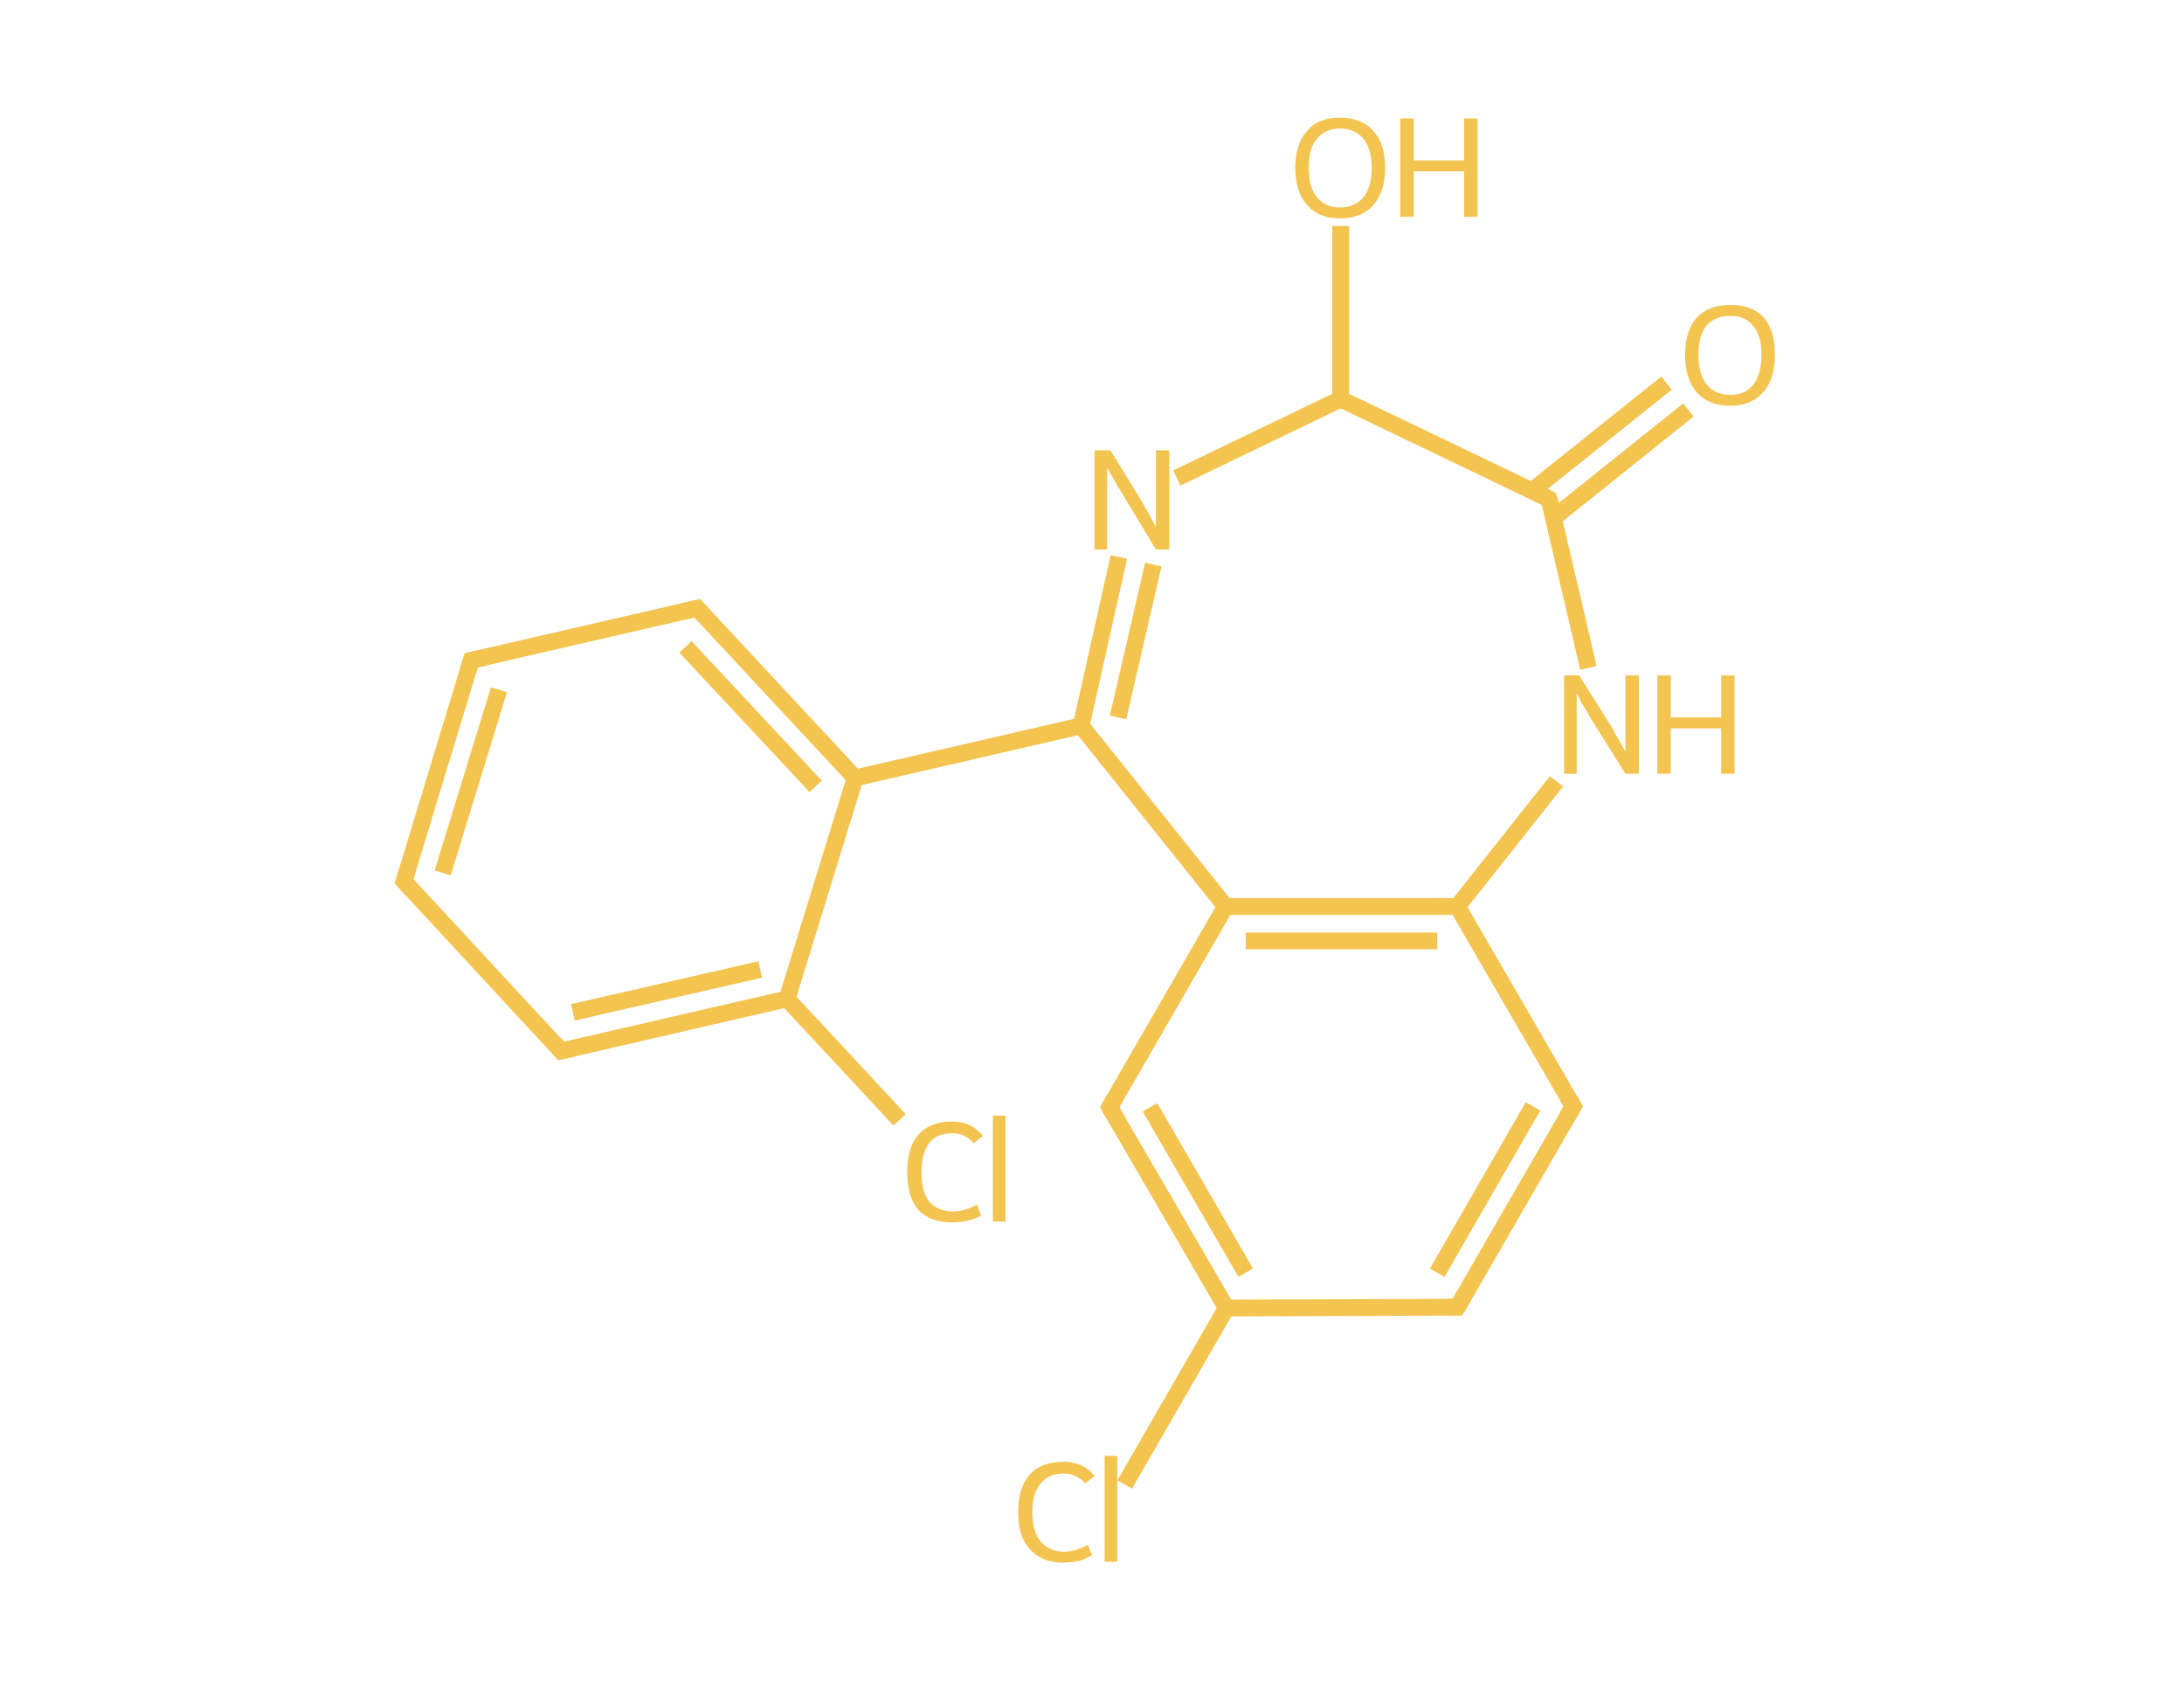
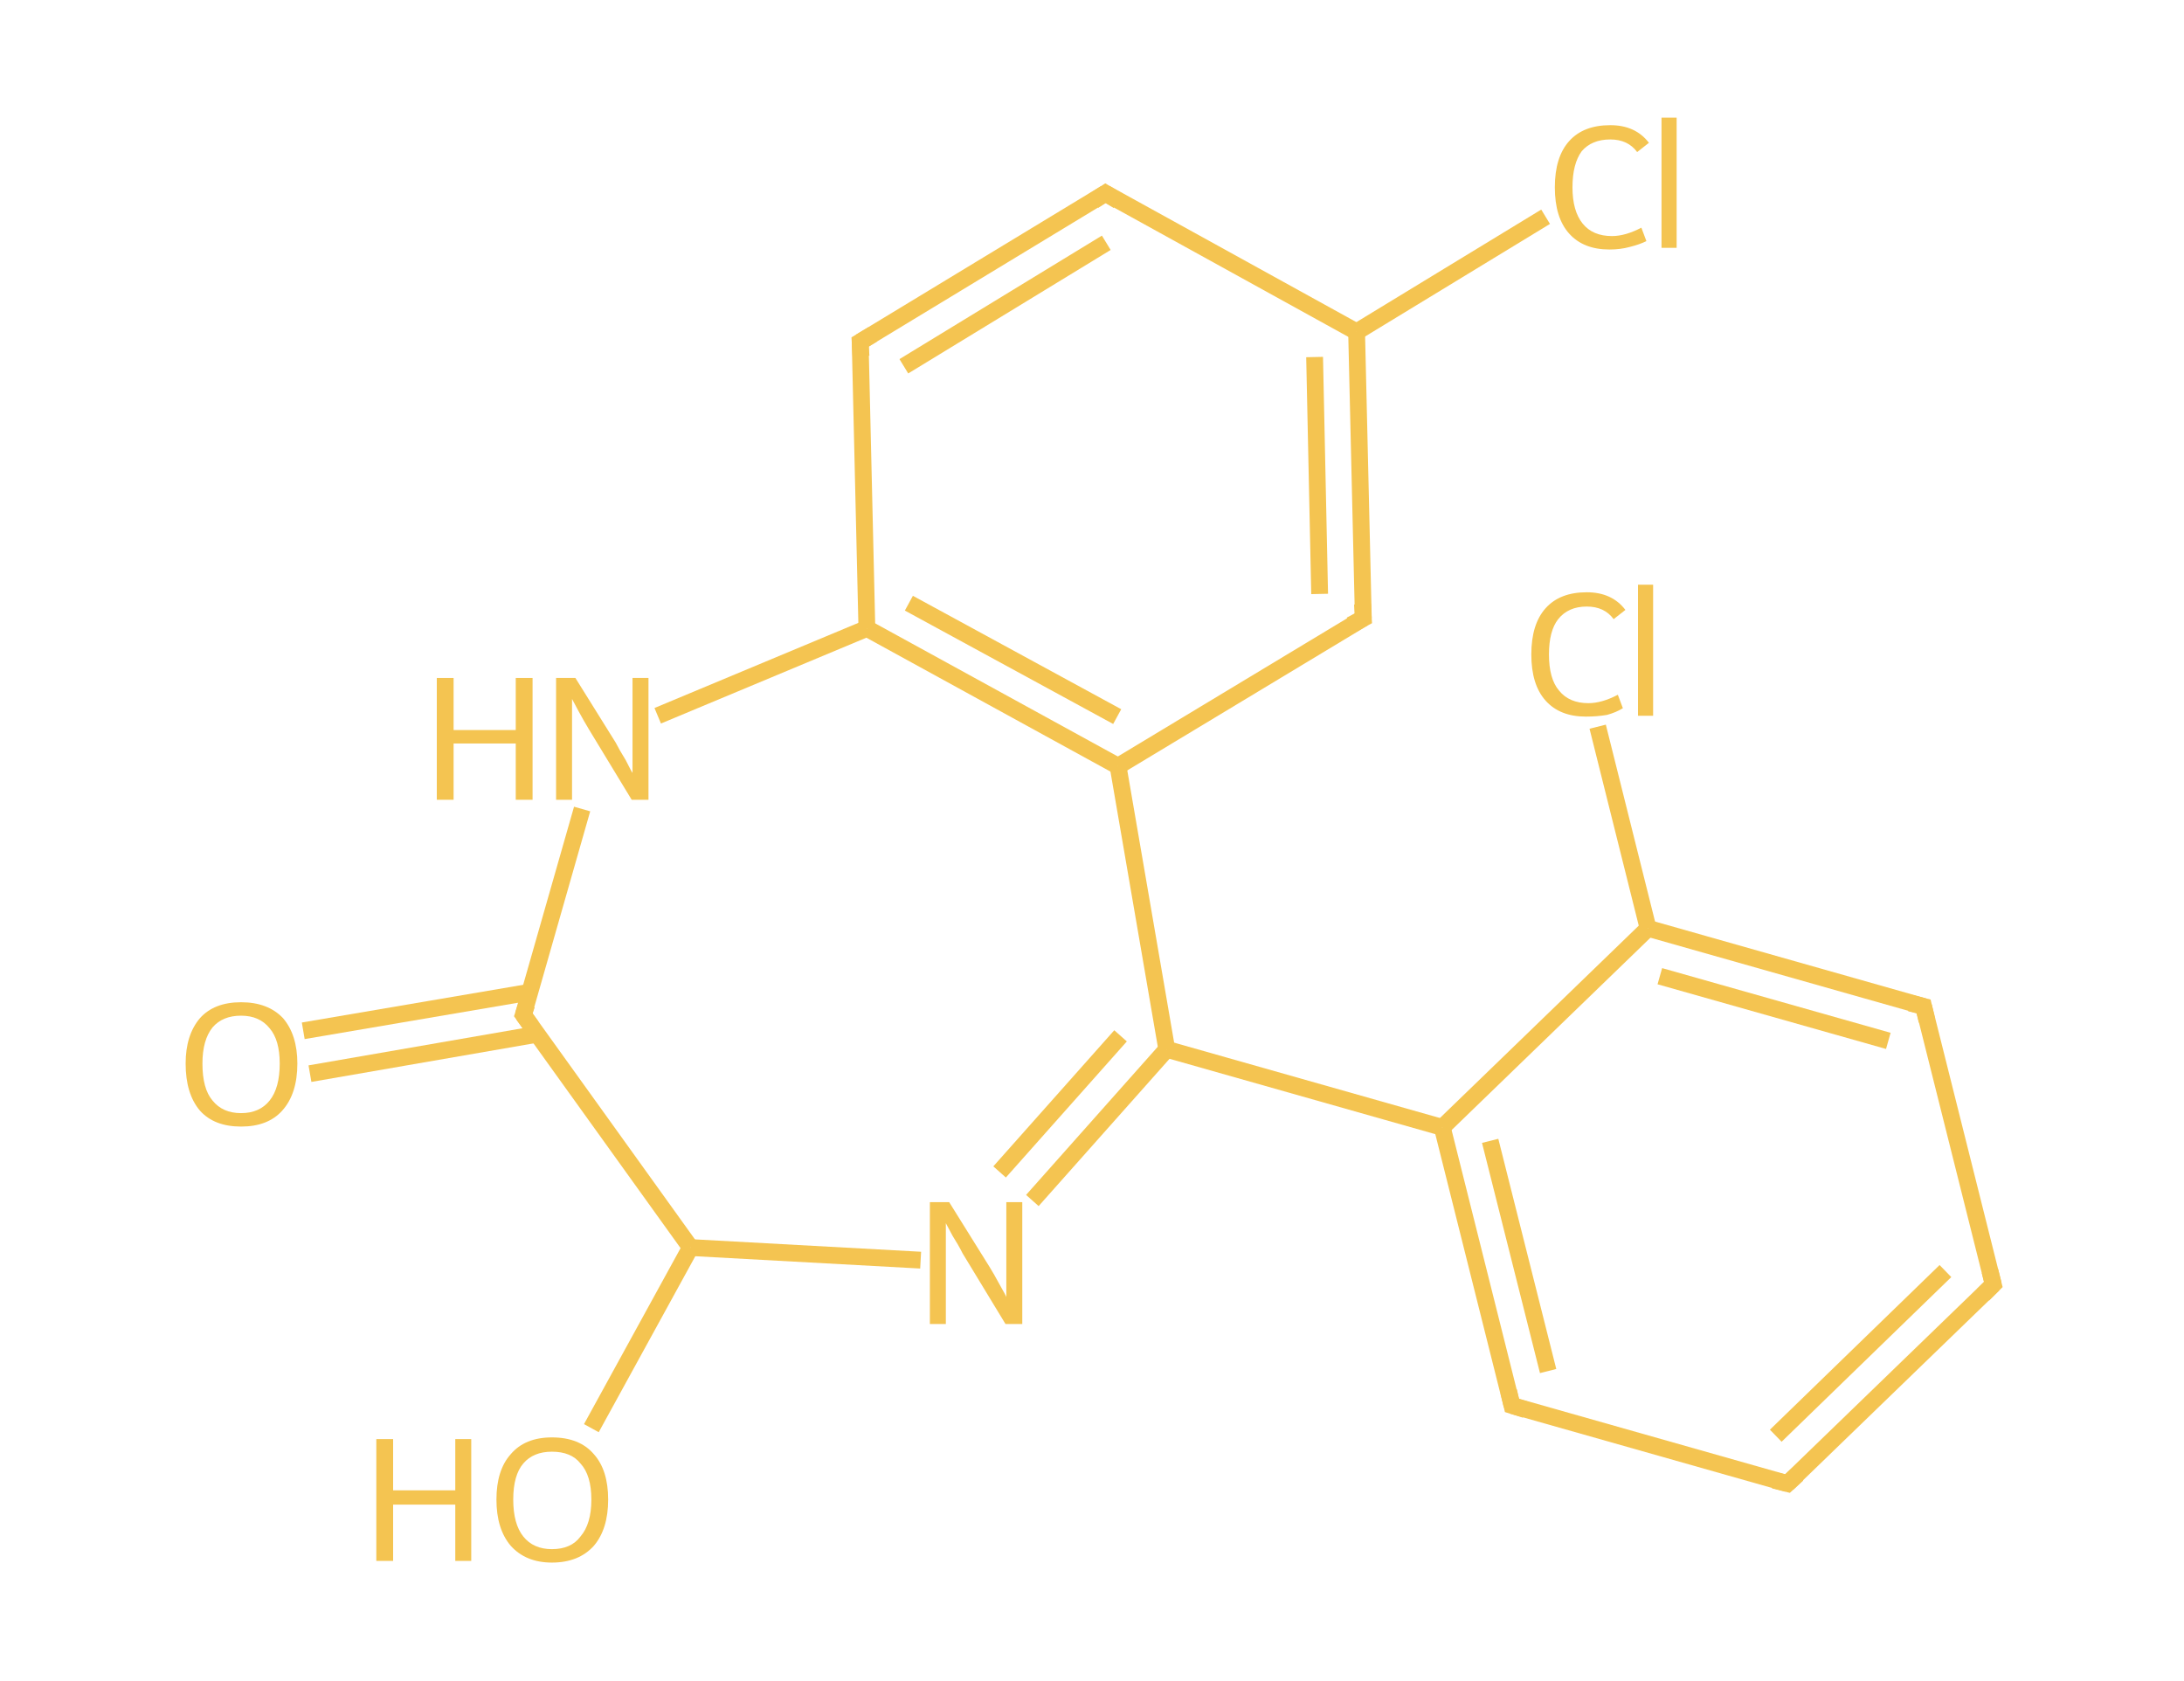
<svg xmlns="http://www.w3.org/2000/svg" viewBox="0 0 260 200">
-   <path class="bond-0 atom-0 atom-1" d="M 56.1,78.6 L 48.1,104.9" style="fill:none;fill-rule:evenodd;stroke:#F4C451;stroke-width:2.0px;stroke-linecap:butt;stroke-linejoin:miter;stroke-opacity:1" />
-   <path class="bond-0 atom-0 atom-1" d="M 59.4,82.1 L 52.7,103.9" style="fill:none;fill-rule:evenodd;stroke:#F4C451;stroke-width:2.0px;stroke-linecap:butt;stroke-linejoin:miter;stroke-opacity:1" />
-   <path class="bond-1 atom-1 atom-2" d="M 48.1,104.9 L 66.8,125.1" style="fill:none;fill-rule:evenodd;stroke:#F4C451;stroke-width:2.0px;stroke-linecap:butt;stroke-linejoin:miter;stroke-opacity:1" />
-   <path class="bond-2 atom-2 atom-3" d="M 66.8,125.1 L 93.7,118.9" style="fill:none;fill-rule:evenodd;stroke:#F4C451;stroke-width:2.0px;stroke-linecap:butt;stroke-linejoin:miter;stroke-opacity:1" />
-   <path class="bond-2 atom-2 atom-3" d="M 68.2,120.5 L 90.5,115.4" style="fill:none;fill-rule:evenodd;stroke:#F4C451;stroke-width:2.0px;stroke-linecap:butt;stroke-linejoin:miter;stroke-opacity:1" />
-   <path class="bond-3 atom-3 atom-4" d="M 93.7,118.9 L 101.8,92.6" style="fill:none;fill-rule:evenodd;stroke:#F4C451;stroke-width:2.0px;stroke-linecap:butt;stroke-linejoin:miter;stroke-opacity:1" />
-   <path class="bond-4 atom-4 atom-5" d="M 101.8,92.6 L 83.0,72.4" style="fill:none;fill-rule:evenodd;stroke:#F4C451;stroke-width:2.0px;stroke-linecap:butt;stroke-linejoin:miter;stroke-opacity:1" />
-   <path class="bond-4 atom-4 atom-5" d="M 97.1,93.6 L 81.6,77.0" style="fill:none;fill-rule:evenodd;stroke:#F4C451;stroke-width:2.0px;stroke-linecap:butt;stroke-linejoin:miter;stroke-opacity:1" />
-   <path class="bond-5 atom-4 atom-6" d="M 101.8,92.6 L 128.7,86.4" style="fill:none;fill-rule:evenodd;stroke:#F4C451;stroke-width:2.0px;stroke-linecap:butt;stroke-linejoin:miter;stroke-opacity:1" />
-   <path class="bond-6 atom-6 atom-7" d="M 128.7,86.4 L 133.2,66.3" style="fill:none;fill-rule:evenodd;stroke:#F4C451;stroke-width:2.0px;stroke-linecap:butt;stroke-linejoin:miter;stroke-opacity:1" />
-   <path class="bond-6 atom-6 atom-7" d="M 133.1,85.4 L 137.3,67.2" style="fill:none;fill-rule:evenodd;stroke:#F4C451;stroke-width:2.0px;stroke-linecap:butt;stroke-linejoin:miter;stroke-opacity:1" />
-   <path class="bond-7 atom-7 atom-8" d="M 140.1,56.9 L 159.6,47.5" style="fill:none;fill-rule:evenodd;stroke:#F4C451;stroke-width:2.0px;stroke-linecap:butt;stroke-linejoin:miter;stroke-opacity:1" />
-   <path class="bond-8 atom-8 atom-9" d="M 159.6,47.5 L 184.4,59.4" style="fill:none;fill-rule:evenodd;stroke:#F4C451;stroke-width:2.0px;stroke-linecap:butt;stroke-linejoin:miter;stroke-opacity:1" />
-   <path class="bond-9 atom-9 atom-10" d="M 185.0,61.6 L 201.0,48.8" style="fill:none;fill-rule:evenodd;stroke:#F4C451;stroke-width:2.0px;stroke-linecap:butt;stroke-linejoin:miter;stroke-opacity:1" />
-   <path class="bond-9 atom-9 atom-10" d="M 182.4,58.4 L 198.4,45.6" style="fill:none;fill-rule:evenodd;stroke:#F4C451;stroke-width:2.0px;stroke-linecap:butt;stroke-linejoin:miter;stroke-opacity:1" />
-   <path class="bond-10 atom-9 atom-11" d="M 184.4,59.4 L 189.1,79.5" style="fill:none;fill-rule:evenodd;stroke:#F4C451;stroke-width:2.0px;stroke-linecap:butt;stroke-linejoin:miter;stroke-opacity:1" />
-   <path class="bond-11 atom-11 atom-12" d="M 185.3,93.0 L 173.5,107.9" style="fill:none;fill-rule:evenodd;stroke:#F4C451;stroke-width:2.0px;stroke-linecap:butt;stroke-linejoin:miter;stroke-opacity:1" />
-   <path class="bond-12 atom-12 atom-13" d="M 173.5,107.9 L 145.9,107.9" style="fill:none;fill-rule:evenodd;stroke:#F4C451;stroke-width:2.0px;stroke-linecap:butt;stroke-linejoin:miter;stroke-opacity:1" />
-   <path class="bond-12 atom-12 atom-13" d="M 171.1,112.0 L 148.3,112.0" style="fill:none;fill-rule:evenodd;stroke:#F4C451;stroke-width:2.0px;stroke-linecap:butt;stroke-linejoin:miter;stroke-opacity:1" />
-   <path class="bond-13 atom-13 atom-14" d="M 145.9,107.9 L 132.1,131.8" style="fill:none;fill-rule:evenodd;stroke:#F4C451;stroke-width:2.0px;stroke-linecap:butt;stroke-linejoin:miter;stroke-opacity:1" />
-   <path class="bond-14 atom-14 atom-15" d="M 132.1,131.8 L 146.0,155.7" style="fill:none;fill-rule:evenodd;stroke:#F4C451;stroke-width:2.0px;stroke-linecap:butt;stroke-linejoin:miter;stroke-opacity:1" />
-   <path class="bond-14 atom-14 atom-15" d="M 136.9,131.8 L 148.3,151.5" style="fill:none;fill-rule:evenodd;stroke:#F4C451;stroke-width:2.0px;stroke-linecap:butt;stroke-linejoin:miter;stroke-opacity:1" />
-   <path class="bond-15 atom-15 atom-16" d="M 146.0,155.7 L 173.5,155.6" style="fill:none;fill-rule:evenodd;stroke:#F4C451;stroke-width:2.0px;stroke-linecap:butt;stroke-linejoin:miter;stroke-opacity:1" />
-   <path class="bond-16 atom-16 atom-17" d="M 173.5,155.6 L 187.3,131.7" style="fill:none;fill-rule:evenodd;stroke:#F4C451;stroke-width:2.0px;stroke-linecap:butt;stroke-linejoin:miter;stroke-opacity:1" />
-   <path class="bond-16 atom-16 atom-17" d="M 171.1,151.5 L 182.5,131.7" style="fill:none;fill-rule:evenodd;stroke:#F4C451;stroke-width:2.0px;stroke-linecap:butt;stroke-linejoin:miter;stroke-opacity:1" />
-   <path class="bond-17 atom-15 atom-18" d="M 146.0,155.7 L 133.9,176.7" style="fill:none;fill-rule:evenodd;stroke:#F4C451;stroke-width:2.0px;stroke-linecap:butt;stroke-linejoin:miter;stroke-opacity:1" />
-   <path class="bond-18 atom-8 atom-19" d="M 159.6,47.5 L 159.6,26.9" style="fill:none;fill-rule:evenodd;stroke:#F4C451;stroke-width:2.0px;stroke-linecap:butt;stroke-linejoin:miter;stroke-opacity:1" />
-   <path class="bond-19 atom-3 atom-20" d="M 93.7,118.9 L 107.1,133.3" style="fill:none;fill-rule:evenodd;stroke:#F4C451;stroke-width:2.0px;stroke-linecap:butt;stroke-linejoin:miter;stroke-opacity:1" />
-   <path class="bond-20 atom-5 atom-0" d="M 83.0,72.4 L 56.1,78.6" style="fill:none;fill-rule:evenodd;stroke:#F4C451;stroke-width:2.0px;stroke-linecap:butt;stroke-linejoin:miter;stroke-opacity:1" />
-   <path class="bond-21 atom-13 atom-6" d="M 145.9,107.9 L 128.7,86.4" style="fill:none;fill-rule:evenodd;stroke:#F4C451;stroke-width:2.0px;stroke-linecap:butt;stroke-linejoin:miter;stroke-opacity:1" />
-   <path class="bond-22 atom-17 atom-12" d="M 187.3,131.7 L 173.5,107.9" style="fill:none;fill-rule:evenodd;stroke:#F4C451;stroke-width:2.0px;stroke-linecap:butt;stroke-linejoin:miter;stroke-opacity:1" />
-   <path d="M 55.7,79.9 L 56.1,78.6 L 57.5,78.3" style="fill:none;stroke:#F4C451;stroke-width:2.0px;stroke-linecap:butt;stroke-linejoin:miter;stroke-miterlimit:10;stroke-opacity:1;" />
-   <path d="M 48.5,103.6 L 48.1,104.9 L 49.0,105.9" style="fill:none;stroke:#F4C451;stroke-width:2.0px;stroke-linecap:butt;stroke-linejoin:miter;stroke-miterlimit:10;stroke-opacity:1;" />
-   <path d="M 65.9,124.1 L 66.8,125.1 L 68.2,124.8" style="fill:none;stroke:#F4C451;stroke-width:2.0px;stroke-linecap:butt;stroke-linejoin:miter;stroke-miterlimit:10;stroke-opacity:1;" />
-   <path d="M 83.9,73.4 L 83.0,72.4 L 81.7,72.7" style="fill:none;stroke:#F4C451;stroke-width:2.0px;stroke-linecap:butt;stroke-linejoin:miter;stroke-miterlimit:10;stroke-opacity:1;" />
-   <path d="M 183.2,58.8 L 184.4,59.4 L 184.7,60.4" style="fill:none;stroke:#F4C451;stroke-width:2.0px;stroke-linecap:butt;stroke-linejoin:miter;stroke-miterlimit:10;stroke-opacity:1;" />
-   <path d="M 132.8,130.6 L 132.1,131.8 L 132.8,133.0" style="fill:none;stroke:#F4C451;stroke-width:2.0px;stroke-linecap:butt;stroke-linejoin:miter;stroke-miterlimit:10;stroke-opacity:1;" />
-   <path d="M 172.2,155.6 L 173.5,155.6 L 174.2,154.4" style="fill:none;stroke:#F4C451;stroke-width:2.0px;stroke-linecap:butt;stroke-linejoin:miter;stroke-miterlimit:10;stroke-opacity:1;" />
-   <path d="M 186.6,132.9 L 187.3,131.7 L 186.6,130.5" style="fill:none;stroke:#F4C451;stroke-width:2.0px;stroke-linecap:butt;stroke-linejoin:miter;stroke-miterlimit:10;stroke-opacity:1;" />
-   <path class="atom-7" d="M 132.2 53.6 L 136.0 59.8 Q 136.4 60.5, 137.0 61.6 Q 137.6 62.7, 137.6 62.7 L 137.6 53.6 L 139.2 53.6 L 139.2 65.4 L 137.6 65.4 L 133.5 58.6 Q 133.0 57.8, 132.5 56.9 Q 132.0 56.0, 131.8 55.7 L 131.8 65.4 L 130.3 65.4 L 130.3 53.6 L 132.2 53.6 " fill="#F4C451" />
-   <path class="atom-10" d="M 200.6 42.2 Q 200.6 39.4, 202.0 37.8 Q 203.4 36.3, 206.0 36.3 Q 208.6 36.3, 210.0 37.8 Q 211.3 39.4, 211.3 42.2 Q 211.3 45.1, 209.9 46.7 Q 208.5 48.3, 206.0 48.3 Q 203.4 48.3, 202.0 46.7 Q 200.6 45.1, 200.6 42.2 M 206.0 47.0 Q 207.8 47.0, 208.7 45.8 Q 209.7 44.6, 209.7 42.2 Q 209.7 39.9, 208.7 38.8 Q 207.8 37.6, 206.0 37.6 Q 204.2 37.6, 203.2 38.7 Q 202.2 39.9, 202.2 42.2 Q 202.2 44.6, 203.2 45.8 Q 204.2 47.0, 206.0 47.0 " fill="#F4C451" />
-   <path class="atom-11" d="M 188.0 80.4 L 191.9 86.6 Q 192.2 87.2, 192.9 88.4 Q 193.5 89.5, 193.5 89.5 L 193.5 80.4 L 195.1 80.4 L 195.1 92.1 L 193.5 92.1 L 189.3 85.4 Q 188.9 84.6, 188.3 83.7 Q 187.8 82.7, 187.7 82.5 L 187.7 92.1 L 186.2 92.1 L 186.2 80.4 L 188.0 80.4 " fill="#F4C451" />
-   <path class="atom-11" d="M 197.3 80.4 L 198.9 80.4 L 198.9 85.4 L 204.9 85.4 L 204.9 80.4 L 206.5 80.4 L 206.5 92.1 L 204.9 92.1 L 204.9 86.7 L 198.9 86.7 L 198.9 92.1 L 197.3 92.1 L 197.3 80.4 " fill="#F4C451" />
-   <path class="atom-18" d="M 121.2 180.0 Q 121.2 177.1, 122.6 175.5 Q 124.0 174.0, 126.6 174.0 Q 129.0 174.0, 130.3 175.7 L 129.2 176.6 Q 128.2 175.4, 126.6 175.4 Q 124.8 175.4, 123.9 176.6 Q 122.9 177.7, 122.9 180.0 Q 122.9 182.3, 123.9 183.5 Q 124.9 184.7, 126.7 184.7 Q 128.0 184.7, 129.5 183.9 L 130.0 185.1 Q 129.4 185.5, 128.5 185.8 Q 127.5 186.0, 126.5 186.0 Q 124.0 186.0, 122.6 184.4 Q 121.2 182.9, 121.2 180.0 " fill="#F4C451" />
-   <path class="atom-18" d="M 131.5 173.3 L 133.0 173.3 L 133.0 185.9 L 131.5 185.9 L 131.5 173.3 " fill="#F4C451" />
-   <path class="atom-19" d="M 154.2 20.0 Q 154.2 17.1, 155.6 15.6 Q 156.9 14.0, 159.5 14.0 Q 162.1 14.0, 163.5 15.6 Q 164.9 17.1, 164.9 20.0 Q 164.9 22.8, 163.5 24.4 Q 162.1 26.0, 159.5 26.0 Q 157.0 26.0, 155.6 24.4 Q 154.2 22.8, 154.2 20.0 M 159.5 24.7 Q 161.3 24.7, 162.3 23.5 Q 163.3 22.3, 163.3 20.0 Q 163.3 17.7, 162.3 16.5 Q 161.3 15.3, 159.5 15.3 Q 157.8 15.3, 156.8 16.5 Q 155.8 17.6, 155.8 20.0 Q 155.8 22.3, 156.8 23.5 Q 157.8 24.7, 159.5 24.7 " fill="#F4C451" />
-   <path class="atom-19" d="M 166.7 14.1 L 168.3 14.1 L 168.3 19.1 L 174.3 19.1 L 174.3 14.1 L 175.9 14.1 L 175.9 25.8 L 174.3 25.8 L 174.3 20.4 L 168.3 20.4 L 168.3 25.8 L 166.7 25.8 L 166.7 14.1 " fill="#F4C451" />
-   <path class="atom-20" d="M 108.0 139.5 Q 108.0 136.6, 109.3 135.1 Q 110.7 133.5, 113.3 133.5 Q 115.7 133.5, 117.0 135.2 L 115.9 136.1 Q 115.0 134.9, 113.3 134.9 Q 111.5 134.9, 110.6 136.1 Q 109.7 137.3, 109.7 139.5 Q 109.7 141.8, 110.6 143.0 Q 111.6 144.2, 113.5 144.2 Q 114.8 144.2, 116.3 143.4 L 116.8 144.7 Q 116.1 145.1, 115.2 145.3 Q 114.3 145.5, 113.3 145.5 Q 110.7 145.5, 109.3 144.0 Q 108.0 142.4, 108.0 139.5 " fill="#F4C451" />
-   <path class="atom-20" d="M 118.2 132.8 L 119.7 132.8 L 119.7 145.4 L 118.2 145.4 L 118.2 132.8 " fill="#F4C451" />
+   <path class="bond-0 atom-0 atom-1" d="M 212.8,176.6 L 237.3,152.9" style="fill:none;fill-rule:evenodd;stroke:#F4C451;stroke-width:2.0px;stroke-linecap:butt;stroke-linejoin:miter;stroke-opacity:1" />
+   <path class="bond-0 atom-0 atom-1" d="M 211.4,170.9 L 231.6,151.3" style="fill:none;fill-rule:evenodd;stroke:#F4C451;stroke-width:2.0px;stroke-linecap:butt;stroke-linejoin:miter;stroke-opacity:1" />
+   <path class="bond-1 atom-1 atom-2" d="M 237.3,152.9 L 229.0,119.8" style="fill:none;fill-rule:evenodd;stroke:#F4C451;stroke-width:2.0px;stroke-linecap:butt;stroke-linejoin:miter;stroke-opacity:1" />
+   <path class="bond-2 atom-2 atom-3" d="M 229.0,119.8 L 196.2,110.5" style="fill:none;fill-rule:evenodd;stroke:#F4C451;stroke-width:2.0px;stroke-linecap:butt;stroke-linejoin:miter;stroke-opacity:1" />
+   <path class="bond-2 atom-2 atom-3" d="M 224.8,123.9 L 197.6,116.2" style="fill:none;fill-rule:evenodd;stroke:#F4C451;stroke-width:2.0px;stroke-linecap:butt;stroke-linejoin:miter;stroke-opacity:1" />
+   <path class="bond-3 atom-3 atom-4" d="M 196.2,110.5 L 171.7,134.2" style="fill:none;fill-rule:evenodd;stroke:#F4C451;stroke-width:2.0px;stroke-linecap:butt;stroke-linejoin:miter;stroke-opacity:1" />
+   <path class="bond-4 atom-4 atom-5" d="M 171.7,134.2 L 180.0,167.3" style="fill:none;fill-rule:evenodd;stroke:#F4C451;stroke-width:2.0px;stroke-linecap:butt;stroke-linejoin:miter;stroke-opacity:1" />
+   <path class="bond-4 atom-4 atom-5" d="M 177.4,135.8 L 184.3,163.2" style="fill:none;fill-rule:evenodd;stroke:#F4C451;stroke-width:2.0px;stroke-linecap:butt;stroke-linejoin:miter;stroke-opacity:1" />
+   <path class="bond-5 atom-4 atom-6" d="M 171.7,134.2 L 138.9,124.9" style="fill:none;fill-rule:evenodd;stroke:#F4C451;stroke-width:2.0px;stroke-linecap:butt;stroke-linejoin:miter;stroke-opacity:1" />
+   <path class="bond-6 atom-6 atom-7" d="M 138.9,124.9 L 122.9,142.9" style="fill:none;fill-rule:evenodd;stroke:#F4C451;stroke-width:2.0px;stroke-linecap:butt;stroke-linejoin:miter;stroke-opacity:1" />
+   <path class="bond-6 atom-6 atom-7" d="M 133.4,123.3 L 119.0,139.5" style="fill:none;fill-rule:evenodd;stroke:#F4C451;stroke-width:2.0px;stroke-linecap:butt;stroke-linejoin:miter;stroke-opacity:1" />
+   <path class="bond-7 atom-7 atom-8" d="M 109.6,150.0 L 82.2,148.5" style="fill:none;fill-rule:evenodd;stroke:#F4C451;stroke-width:2.0px;stroke-linecap:butt;stroke-linejoin:miter;stroke-opacity:1" />
+   <path class="bond-8 atom-8 atom-9" d="M 82.2,148.5 L 62.3,120.8" style="fill:none;fill-rule:evenodd;stroke:#F4C451;stroke-width:2.0px;stroke-linecap:butt;stroke-linejoin:miter;stroke-opacity:1" />
+   <path class="bond-9 atom-9 atom-10" d="M 63.1,118.1 L 36.1,122.7" style="fill:none;fill-rule:evenodd;stroke:#F4C451;stroke-width:2.0px;stroke-linecap:butt;stroke-linejoin:miter;stroke-opacity:1" />
+   <path class="bond-9 atom-9 atom-10" d="M 64.0,123.1 L 36.9,127.8" style="fill:none;fill-rule:evenodd;stroke:#F4C451;stroke-width:2.0px;stroke-linecap:butt;stroke-linejoin:miter;stroke-opacity:1" />
+   <path class="bond-10 atom-9 atom-11" d="M 62.3,120.8 L 69.3,96.3" style="fill:none;fill-rule:evenodd;stroke:#F4C451;stroke-width:2.0px;stroke-linecap:butt;stroke-linejoin:miter;stroke-opacity:1" />
+   <path class="bond-11 atom-11 atom-12" d="M 78.3,85.2 L 103.2,74.8" style="fill:none;fill-rule:evenodd;stroke:#F4C451;stroke-width:2.0px;stroke-linecap:butt;stroke-linejoin:miter;stroke-opacity:1" />
+   <path class="bond-12 atom-12 atom-13" d="M 103.2,74.8 L 133.1,91.2" style="fill:none;fill-rule:evenodd;stroke:#F4C451;stroke-width:2.0px;stroke-linecap:butt;stroke-linejoin:miter;stroke-opacity:1" />
+   <path class="bond-12 atom-12 atom-13" d="M 108.2,71.8 L 133.0,85.3" style="fill:none;fill-rule:evenodd;stroke:#F4C451;stroke-width:2.0px;stroke-linecap:butt;stroke-linejoin:miter;stroke-opacity:1" />
+   <path class="bond-13 atom-13 atom-14" d="M 133.1,91.2 L 162.3,73.6" style="fill:none;fill-rule:evenodd;stroke:#F4C451;stroke-width:2.0px;stroke-linecap:butt;stroke-linejoin:miter;stroke-opacity:1" />
+   <path class="bond-14 atom-14 atom-15" d="M 162.3,73.6 L 161.5,39.5" style="fill:none;fill-rule:evenodd;stroke:#F4C451;stroke-width:2.0px;stroke-linecap:butt;stroke-linejoin:miter;stroke-opacity:1" />
+   <path class="bond-14 atom-14 atom-15" d="M 157.1,70.7 L 156.5,42.5" style="fill:none;fill-rule:evenodd;stroke:#F4C451;stroke-width:2.0px;stroke-linecap:butt;stroke-linejoin:miter;stroke-opacity:1" />
+   <path class="bond-15 atom-15 atom-16" d="M 161.5,39.5 L 131.6,23.0" style="fill:none;fill-rule:evenodd;stroke:#F4C451;stroke-width:2.0px;stroke-linecap:butt;stroke-linejoin:miter;stroke-opacity:1" />
+   <path class="bond-16 atom-16 atom-17" d="M 131.6,23.0 L 102.4,40.7" style="fill:none;fill-rule:evenodd;stroke:#F4C451;stroke-width:2.0px;stroke-linecap:butt;stroke-linejoin:miter;stroke-opacity:1" />
+   <path class="bond-16 atom-16 atom-17" d="M 131.7,28.9 L 107.6,43.6" style="fill:none;fill-rule:evenodd;stroke:#F4C451;stroke-width:2.0px;stroke-linecap:butt;stroke-linejoin:miter;stroke-opacity:1" />
+   <path class="bond-17 atom-15 atom-18" d="M 161.5,39.5 L 184.0,25.8" style="fill:none;fill-rule:evenodd;stroke:#F4C451;stroke-width:2.0px;stroke-linecap:butt;stroke-linejoin:miter;stroke-opacity:1" />
+   <path class="bond-18 atom-8 atom-19" d="M 82.2,148.5 L 70.4,170.0" style="fill:none;fill-rule:evenodd;stroke:#F4C451;stroke-width:2.0px;stroke-linecap:butt;stroke-linejoin:miter;stroke-opacity:1" />
+   <path class="bond-19 atom-3 atom-20" d="M 196.2,110.5 L 190.2,86.5" style="fill:none;fill-rule:evenodd;stroke:#F4C451;stroke-width:2.0px;stroke-linecap:butt;stroke-linejoin:miter;stroke-opacity:1" />
+   <path class="bond-20 atom-5 atom-0" d="M 180.0,167.3 L 212.8,176.6" style="fill:none;fill-rule:evenodd;stroke:#F4C451;stroke-width:2.0px;stroke-linecap:butt;stroke-linejoin:miter;stroke-opacity:1" />
+   <path class="bond-21 atom-13 atom-6" d="M 133.1,91.2 L 138.9,124.9" style="fill:none;fill-rule:evenodd;stroke:#F4C451;stroke-width:2.0px;stroke-linecap:butt;stroke-linejoin:miter;stroke-opacity:1" />
+   <path class="bond-22 atom-17 atom-12" d="M 102.4,40.7 L 103.2,74.8" style="fill:none;fill-rule:evenodd;stroke:#F4C451;stroke-width:2.0px;stroke-linecap:butt;stroke-linejoin:miter;stroke-opacity:1" />
+   <path d="M 214.0,175.5 L 212.8,176.6 L 211.2,176.2" style="fill:none;stroke:#F4C451;stroke-width:2.0px;stroke-linecap:butt;stroke-linejoin:miter;stroke-miterlimit:10;stroke-opacity:1;" />
+   <path d="M 236.1,154.1 L 237.3,152.9 L 236.9,151.3" style="fill:none;stroke:#F4C451;stroke-width:2.0px;stroke-linecap:butt;stroke-linejoin:miter;stroke-miterlimit:10;stroke-opacity:1;" />
+   <path d="M 229.4,121.5 L 229.0,119.8 L 227.4,119.4" style="fill:none;stroke:#F4C451;stroke-width:2.0px;stroke-linecap:butt;stroke-linejoin:miter;stroke-miterlimit:10;stroke-opacity:1;" />
+   <path d="M 179.6,165.6 L 180.0,167.3 L 181.6,167.8" style="fill:none;stroke:#F4C451;stroke-width:2.0px;stroke-linecap:butt;stroke-linejoin:miter;stroke-miterlimit:10;stroke-opacity:1;" />
+   <path d="M 63.3,122.2 L 62.3,120.8 L 62.7,119.6" style="fill:none;stroke:#F4C451;stroke-width:2.0px;stroke-linecap:butt;stroke-linejoin:miter;stroke-miterlimit:10;stroke-opacity:1;" />
+   <path d="M 160.8,74.4 L 162.3,73.6 L 162.2,71.9" style="fill:none;stroke:#F4C451;stroke-width:2.0px;stroke-linecap:butt;stroke-linejoin:miter;stroke-miterlimit:10;stroke-opacity:1;" />
+   <path d="M 133.1,23.9 L 131.6,23.0 L 130.2,23.9" style="fill:none;stroke:#F4C451;stroke-width:2.0px;stroke-linecap:butt;stroke-linejoin:miter;stroke-miterlimit:10;stroke-opacity:1;" />
+   <path d="M 103.9,39.8 L 102.4,40.7 L 102.5,42.4" style="fill:none;stroke:#F4C451;stroke-width:2.0px;stroke-linecap:butt;stroke-linejoin:miter;stroke-miterlimit:10;stroke-opacity:1;" />
+   <path class="atom-7" d="M 113.0 143.1 L 117.8 150.8 Q 118.3 151.6, 119.0 152.9 Q 119.8 154.3, 119.8 154.4 L 119.8 143.1 L 121.7 143.1 L 121.7 157.6 L 119.7 157.6 L 114.6 149.2 Q 114.1 148.2, 113.4 147.1 Q 112.8 146.0, 112.6 145.6 L 112.6 157.6 L 110.7 157.6 L 110.7 143.1 L 113.0 143.1 " fill="#F4C451" />
+   <path class="atom-10" d="M 22.1 126.6 Q 22.1 123.2, 23.8 121.2 Q 25.5 119.3, 28.7 119.3 Q 31.9 119.3, 33.7 121.2 Q 35.4 123.2, 35.4 126.6 Q 35.4 130.2, 33.6 132.2 Q 31.9 134.1, 28.7 134.1 Q 25.5 134.1, 23.8 132.2 Q 22.1 130.2, 22.1 126.6 M 28.7 132.5 Q 30.9 132.5, 32.1 131.0 Q 33.3 129.5, 33.3 126.6 Q 33.3 123.8, 32.1 122.4 Q 30.9 120.9, 28.7 120.9 Q 26.5 120.9, 25.3 122.3 Q 24.1 123.8, 24.1 126.6 Q 24.1 129.6, 25.3 131.0 Q 26.5 132.5, 28.7 132.5 " fill="#F4C451" />
+   <path class="atom-11" d="M 52.0 80.7 L 54.0 80.7 L 54.0 86.9 L 61.4 86.9 L 61.4 80.7 L 63.4 80.7 L 63.4 95.2 L 61.4 95.2 L 61.4 88.5 L 54.0 88.5 L 54.0 95.2 L 52.0 95.2 L 52.0 80.7 " fill="#F4C451" />
+   <path class="atom-11" d="M 68.5 80.7 L 73.3 88.4 Q 73.7 89.2, 74.5 90.5 Q 75.2 91.9, 75.3 92.0 L 75.3 80.7 L 77.2 80.7 L 77.2 95.2 L 75.2 95.2 L 70.1 86.8 Q 69.5 85.8, 68.9 84.7 Q 68.3 83.6, 68.1 83.2 L 68.1 95.2 L 66.2 95.2 L 66.2 80.7 L 68.5 80.7 " fill="#F4C451" />
+   <path class="atom-18" d="M 185.1 22.3 Q 185.1 18.7, 186.8 16.8 Q 188.5 14.9, 191.7 14.9 Q 194.7 14.9, 196.3 17.0 L 194.9 18.1 Q 193.8 16.6, 191.7 16.6 Q 189.5 16.6, 188.3 18.0 Q 187.2 19.5, 187.2 22.3 Q 187.2 25.1, 188.4 26.6 Q 189.6 28.1, 191.9 28.1 Q 193.5 28.1, 195.4 27.1 L 196.0 28.7 Q 195.2 29.1, 194.0 29.4 Q 192.9 29.7, 191.6 29.7 Q 188.5 29.7, 186.8 27.8 Q 185.1 25.9, 185.1 22.3 " fill="#F4C451" />
+   <path class="atom-18" d="M 197.8 14.0 L 199.6 14.0 L 199.6 29.5 L 197.8 29.5 L 197.8 14.0 " fill="#F4C451" />
+   <path class="atom-19" d="M 44.8 171.3 L 46.8 171.3 L 46.8 177.4 L 54.2 177.4 L 54.2 171.3 L 56.1 171.3 L 56.1 185.8 L 54.2 185.8 L 54.2 179.1 L 46.8 179.1 L 46.8 185.8 L 44.8 185.8 L 44.8 171.3 " fill="#F4C451" />
+   <path class="atom-19" d="M 59.1 178.5 Q 59.1 175.0, 60.8 173.1 Q 62.5 171.1, 65.7 171.1 Q 69.0 171.1, 70.7 173.1 Q 72.4 175.0, 72.4 178.5 Q 72.4 182.0, 70.7 184.0 Q 68.9 186.0, 65.7 186.0 Q 62.6 186.0, 60.8 184.0 Q 59.1 182.0, 59.1 178.5 M 65.7 184.4 Q 68.0 184.4, 69.1 182.9 Q 70.4 181.4, 70.4 178.5 Q 70.4 175.6, 69.1 174.2 Q 68.0 172.8, 65.7 172.8 Q 63.5 172.8, 62.3 174.2 Q 61.1 175.6, 61.1 178.5 Q 61.1 181.4, 62.3 182.9 Q 63.5 184.4, 65.7 184.4 " fill="#F4C451" />
+   <path class="atom-20" d="M 182.3 77.9 Q 182.3 74.3, 184.0 72.4 Q 185.7 70.5, 188.9 70.5 Q 191.9 70.5, 193.5 72.6 L 192.1 73.7 Q 191.0 72.2, 188.9 72.2 Q 186.7 72.2, 185.5 73.7 Q 184.4 75.1, 184.4 77.9 Q 184.4 80.8, 185.6 82.2 Q 186.8 83.7, 189.1 83.7 Q 190.7 83.7, 192.6 82.7 L 193.2 84.3 Q 192.4 84.8, 191.3 85.1 Q 190.1 85.3, 188.8 85.3 Q 185.7 85.3, 184.0 83.4 Q 182.3 81.5, 182.3 77.9 " fill="#F4C451" />
+   <path class="atom-20" d="M 195.0 69.6 L 196.8 69.6 L 196.8 85.2 L 195.0 85.2 L 195.0 69.6 " fill="#F4C451" />
</svg>
